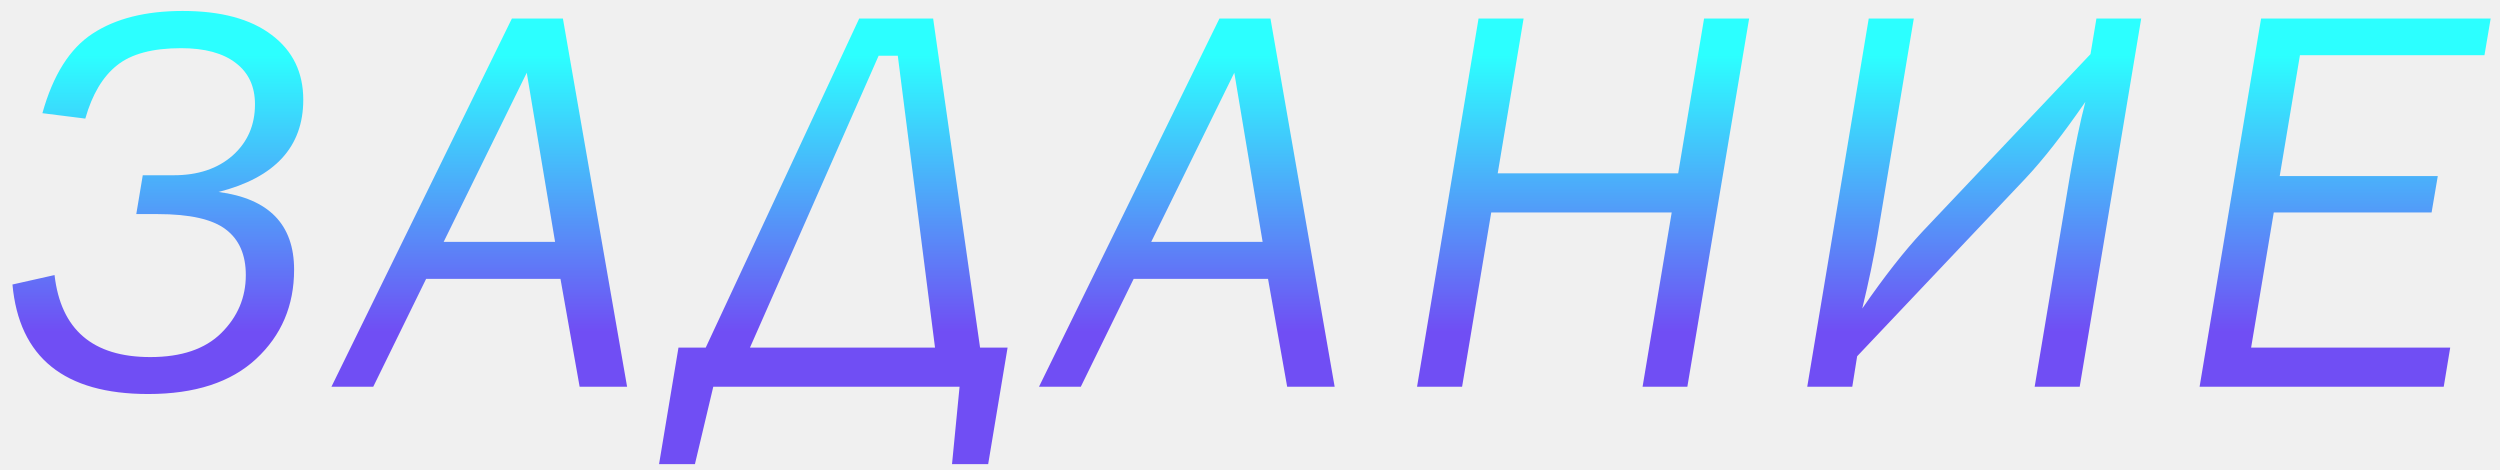
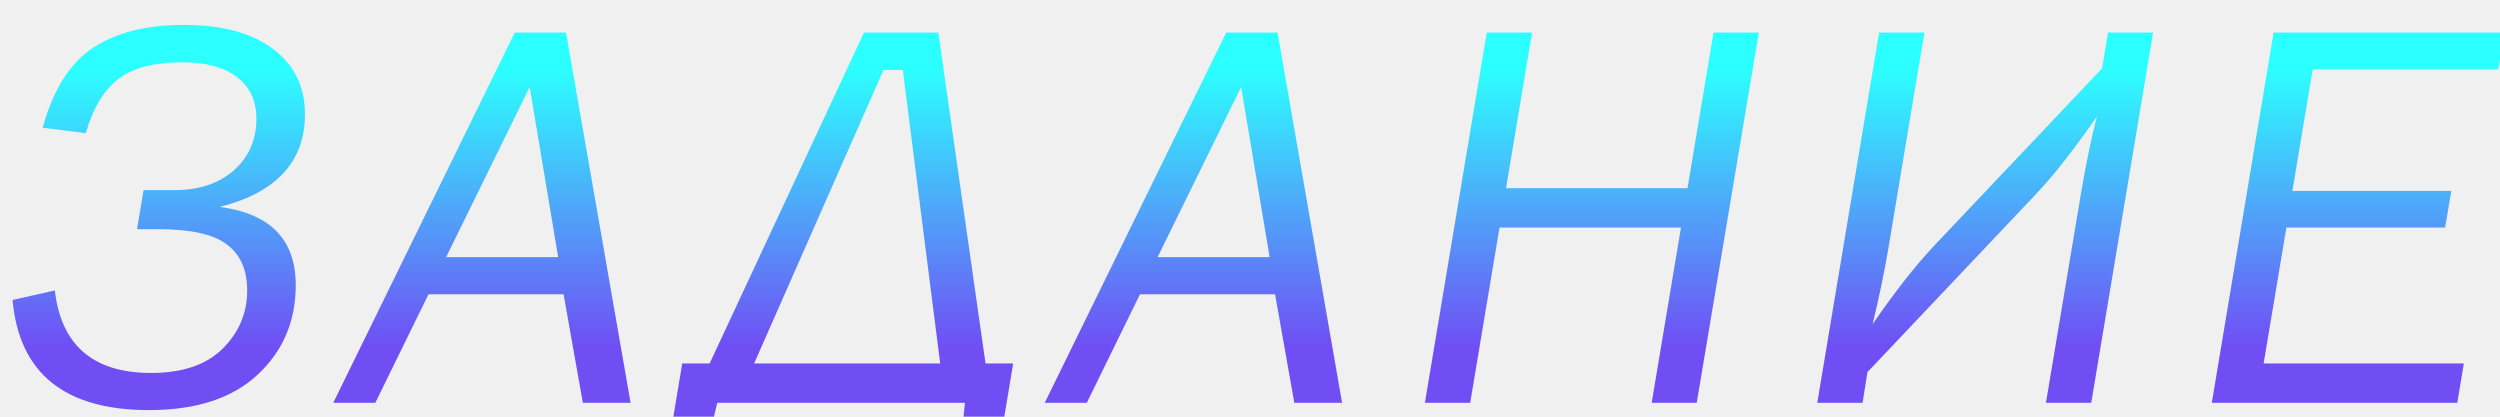
- <svg xmlns="http://www.w3.org/2000/svg" width="181" height="34" viewBox="0 0 181 34" fill="none">
-   <path d="M0.902 20.598L3.949 19.914C4.405 23.872 6.716 25.852 10.883 25.852C13.135 25.852 14.848 25.272 16.02 24.113C17.204 22.941 17.797 21.542 17.797 19.914C17.797 18.443 17.315 17.342 16.352 16.613C15.388 15.871 13.741 15.5 11.41 15.5H9.867L10.336 12.688H12.582C14.34 12.688 15.759 12.212 16.84 11.262C17.921 10.298 18.461 9.061 18.461 7.551C18.461 6.262 17.999 5.266 17.074 4.562C16.15 3.846 14.828 3.488 13.109 3.488C11.039 3.488 9.49 3.905 8.461 4.738C7.432 5.559 6.671 6.841 6.176 8.586L3.07 8.195C3.839 5.435 5.049 3.514 6.703 2.434C8.37 1.34 10.544 0.793 13.227 0.793C16 0.793 18.148 1.372 19.672 2.531C21.195 3.677 21.957 5.24 21.957 7.219C21.957 10.63 19.913 12.857 15.824 13.898C19.47 14.38 21.293 16.255 21.293 19.523C21.293 22.128 20.375 24.283 18.539 25.988C16.716 27.681 14.112 28.527 10.727 28.527C4.659 28.527 1.384 25.884 0.902 20.598ZM40.578 20.188H30.852L27.023 28H23.996L37.062 1.34H40.754L45.402 28H41.965L40.578 20.188ZM40.188 17.512L38.137 5.266L32.121 17.512H40.188ZM51.094 25.168L62.207 1.34H67.559L70.957 25.168H72.949L71.543 33.605H68.926L69.473 28H51.641L50.312 33.605H47.715L49.121 25.168H51.094ZM54.297 25.168H67.695L65 4.035H63.613L54.297 25.168ZM91.805 20.188H82.078L78.25 28H75.223L88.289 1.34H91.981L96.629 28H93.191L91.805 20.188ZM91.414 17.512L89.363 5.266L83.348 17.512H91.414ZM121.031 15.383H107.965L105.855 28H102.594L107.047 1.34H110.309L108.434 12.551H121.5L123.375 1.34H126.637L122.164 28H118.922L121.031 15.383ZM134.457 25.793L134.105 28H130.844L135.297 1.34H138.559L135.941 17.004C135.668 18.619 135.297 20.396 134.828 22.336C136.417 20.031 137.875 18.169 139.203 16.75L151.352 3.918L151.781 1.34H155.023L150.57 28H147.309L149.867 12.707C150.232 10.598 150.603 8.82 150.98 7.375C149.366 9.719 147.908 11.581 146.605 12.961L134.457 25.793ZM159.25 28L163.703 1.34H180.324L179.875 3.996H166.516L165.051 12.746H176.496L176.047 15.383H164.621L162.98 25.168H177.395L176.926 28H159.25Z" fill="url(#paint0_linear_202_684)" />
+ <svg xmlns="http://www.w3.org/2000/svg" width="180" height="30" viewBox="0 0 180 30" fill="none">
+   <g clip-path="url(#clip0_353_27)">
+     <path d="M0.902 21.598L3.949 20.914C4.405 24.872 6.716 26.852 10.883 26.852C13.135 26.852 14.848 26.272 16.02 25.113C17.204 23.941 17.797 22.542 17.797 20.914C17.797 19.443 17.315 18.342 16.352 17.613C15.388 16.871 13.741 16.5 11.41 16.5H9.867L10.336 13.688H12.582C14.34 13.688 15.759 13.212 16.84 12.262C17.921 11.298 18.461 10.061 18.461 8.551C18.461 7.262 17.999 6.266 17.074 5.562C16.15 4.846 14.828 4.488 13.109 4.488C11.039 4.488 9.49 4.905 8.461 5.738C7.432 6.559 6.671 7.841 6.176 9.586L3.07 9.195C3.839 6.435 5.049 4.514 6.703 3.434C8.37 2.34 10.544 1.793 13.227 1.793C16 1.793 18.148 2.372 19.672 3.531C21.195 4.677 21.957 6.24 21.957 8.219C21.957 11.63 19.913 13.857 15.824 14.898C19.47 15.38 21.293 17.255 21.293 20.523C21.293 23.128 20.375 25.283 18.539 26.988C16.716 28.681 14.112 29.527 10.727 29.527C4.659 29.527 1.384 26.884 0.902 21.598ZM40.578 21.188H30.852L27.023 29H23.996L37.062 2.34H40.754L45.402 29H41.965L40.578 21.188ZM40.188 18.512L38.137 6.266L32.121 18.512H40.188ZM51.094 26.168L62.207 2.34H67.559L70.957 26.168H72.949L71.543 34.605H68.926L69.473 29H51.641L50.312 34.605H47.715L49.121 26.168H51.094ZM54.297 26.168H67.695L65 5.035H63.613L54.297 26.168ZM91.805 21.188H82.078L78.25 29H75.223L88.289 2.34H91.981L96.629 29H93.191L91.805 21.188ZM91.414 18.512L89.363 6.266L83.348 18.512H91.414ZM121.031 16.383H107.965L105.855 29H102.594L107.047 2.34H110.309L108.434 13.551H121.5L123.375 2.34H126.637L122.164 29H118.922L121.031 16.383ZM134.457 26.793L134.105 29H130.844L135.297 2.34H138.559L135.941 18.004C135.668 19.619 135.297 21.396 134.828 23.336C136.417 21.031 137.875 19.169 139.203 17.75L151.352 4.918L151.781 2.34H155.023L150.57 29H147.309L149.867 13.707C150.232 11.598 150.603 9.82 150.98 8.375C149.366 10.719 147.908 12.581 146.605 13.961L134.457 26.793ZM159.25 29L163.703 2.34H180.324L179.875 4.996H166.516L165.051 13.746H176.496L176.047 16.383H164.621L162.98 26.168H177.395L176.926 29H159.25Z" fill="url(#paint0_linear_353_27)" />
+   </g>
  <defs>
-     <linearGradient id="paint0_linear_202_684" x1="90.5" y1="4" x2="90.5" y2="24" gradientUnits="userSpaceOnUse">
+     <linearGradient id="paint0_linear_353_27" x1="90.5" y1="5" x2="90.5" y2="25" gradientUnits="userSpaceOnUse">
      <stop stop-color="#2CFFFF" />
      <stop offset="1" stop-color="#704EF4" />
    </linearGradient>
+     <clipPath id="clip0_353_27">
+       <rect width="180" height="30" fill="white" />
+     </clipPath>
  </defs>
</svg>
